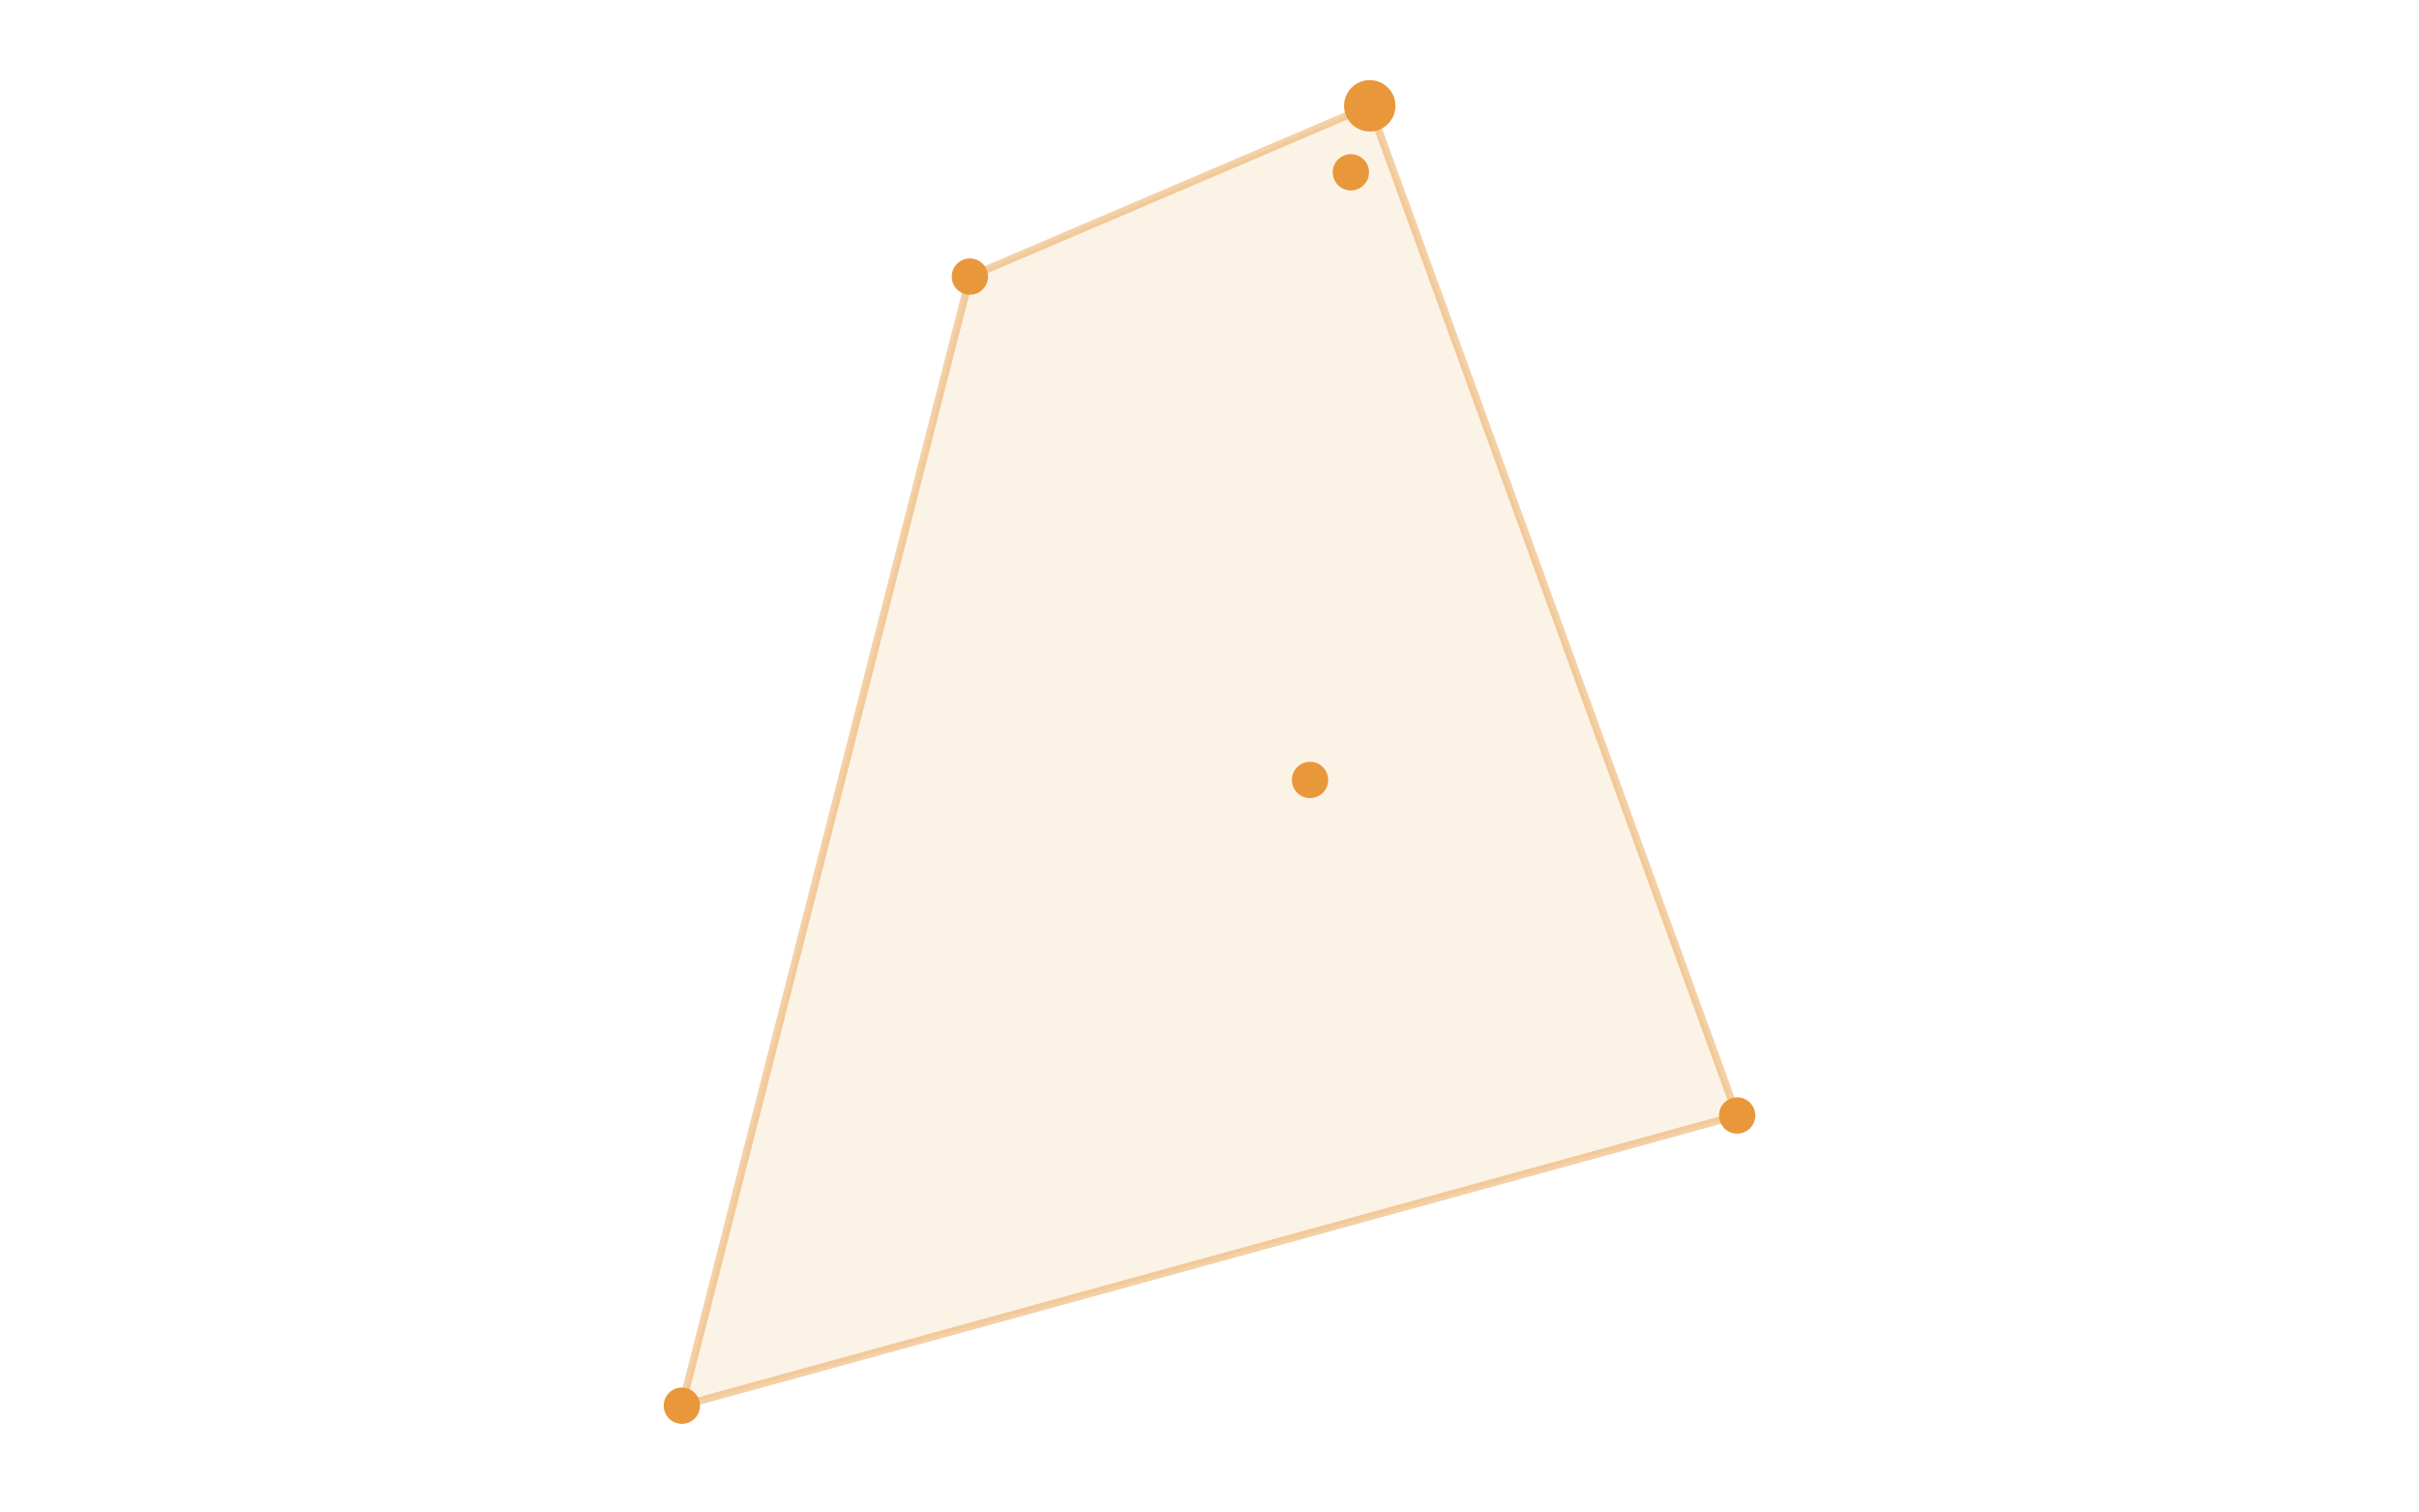
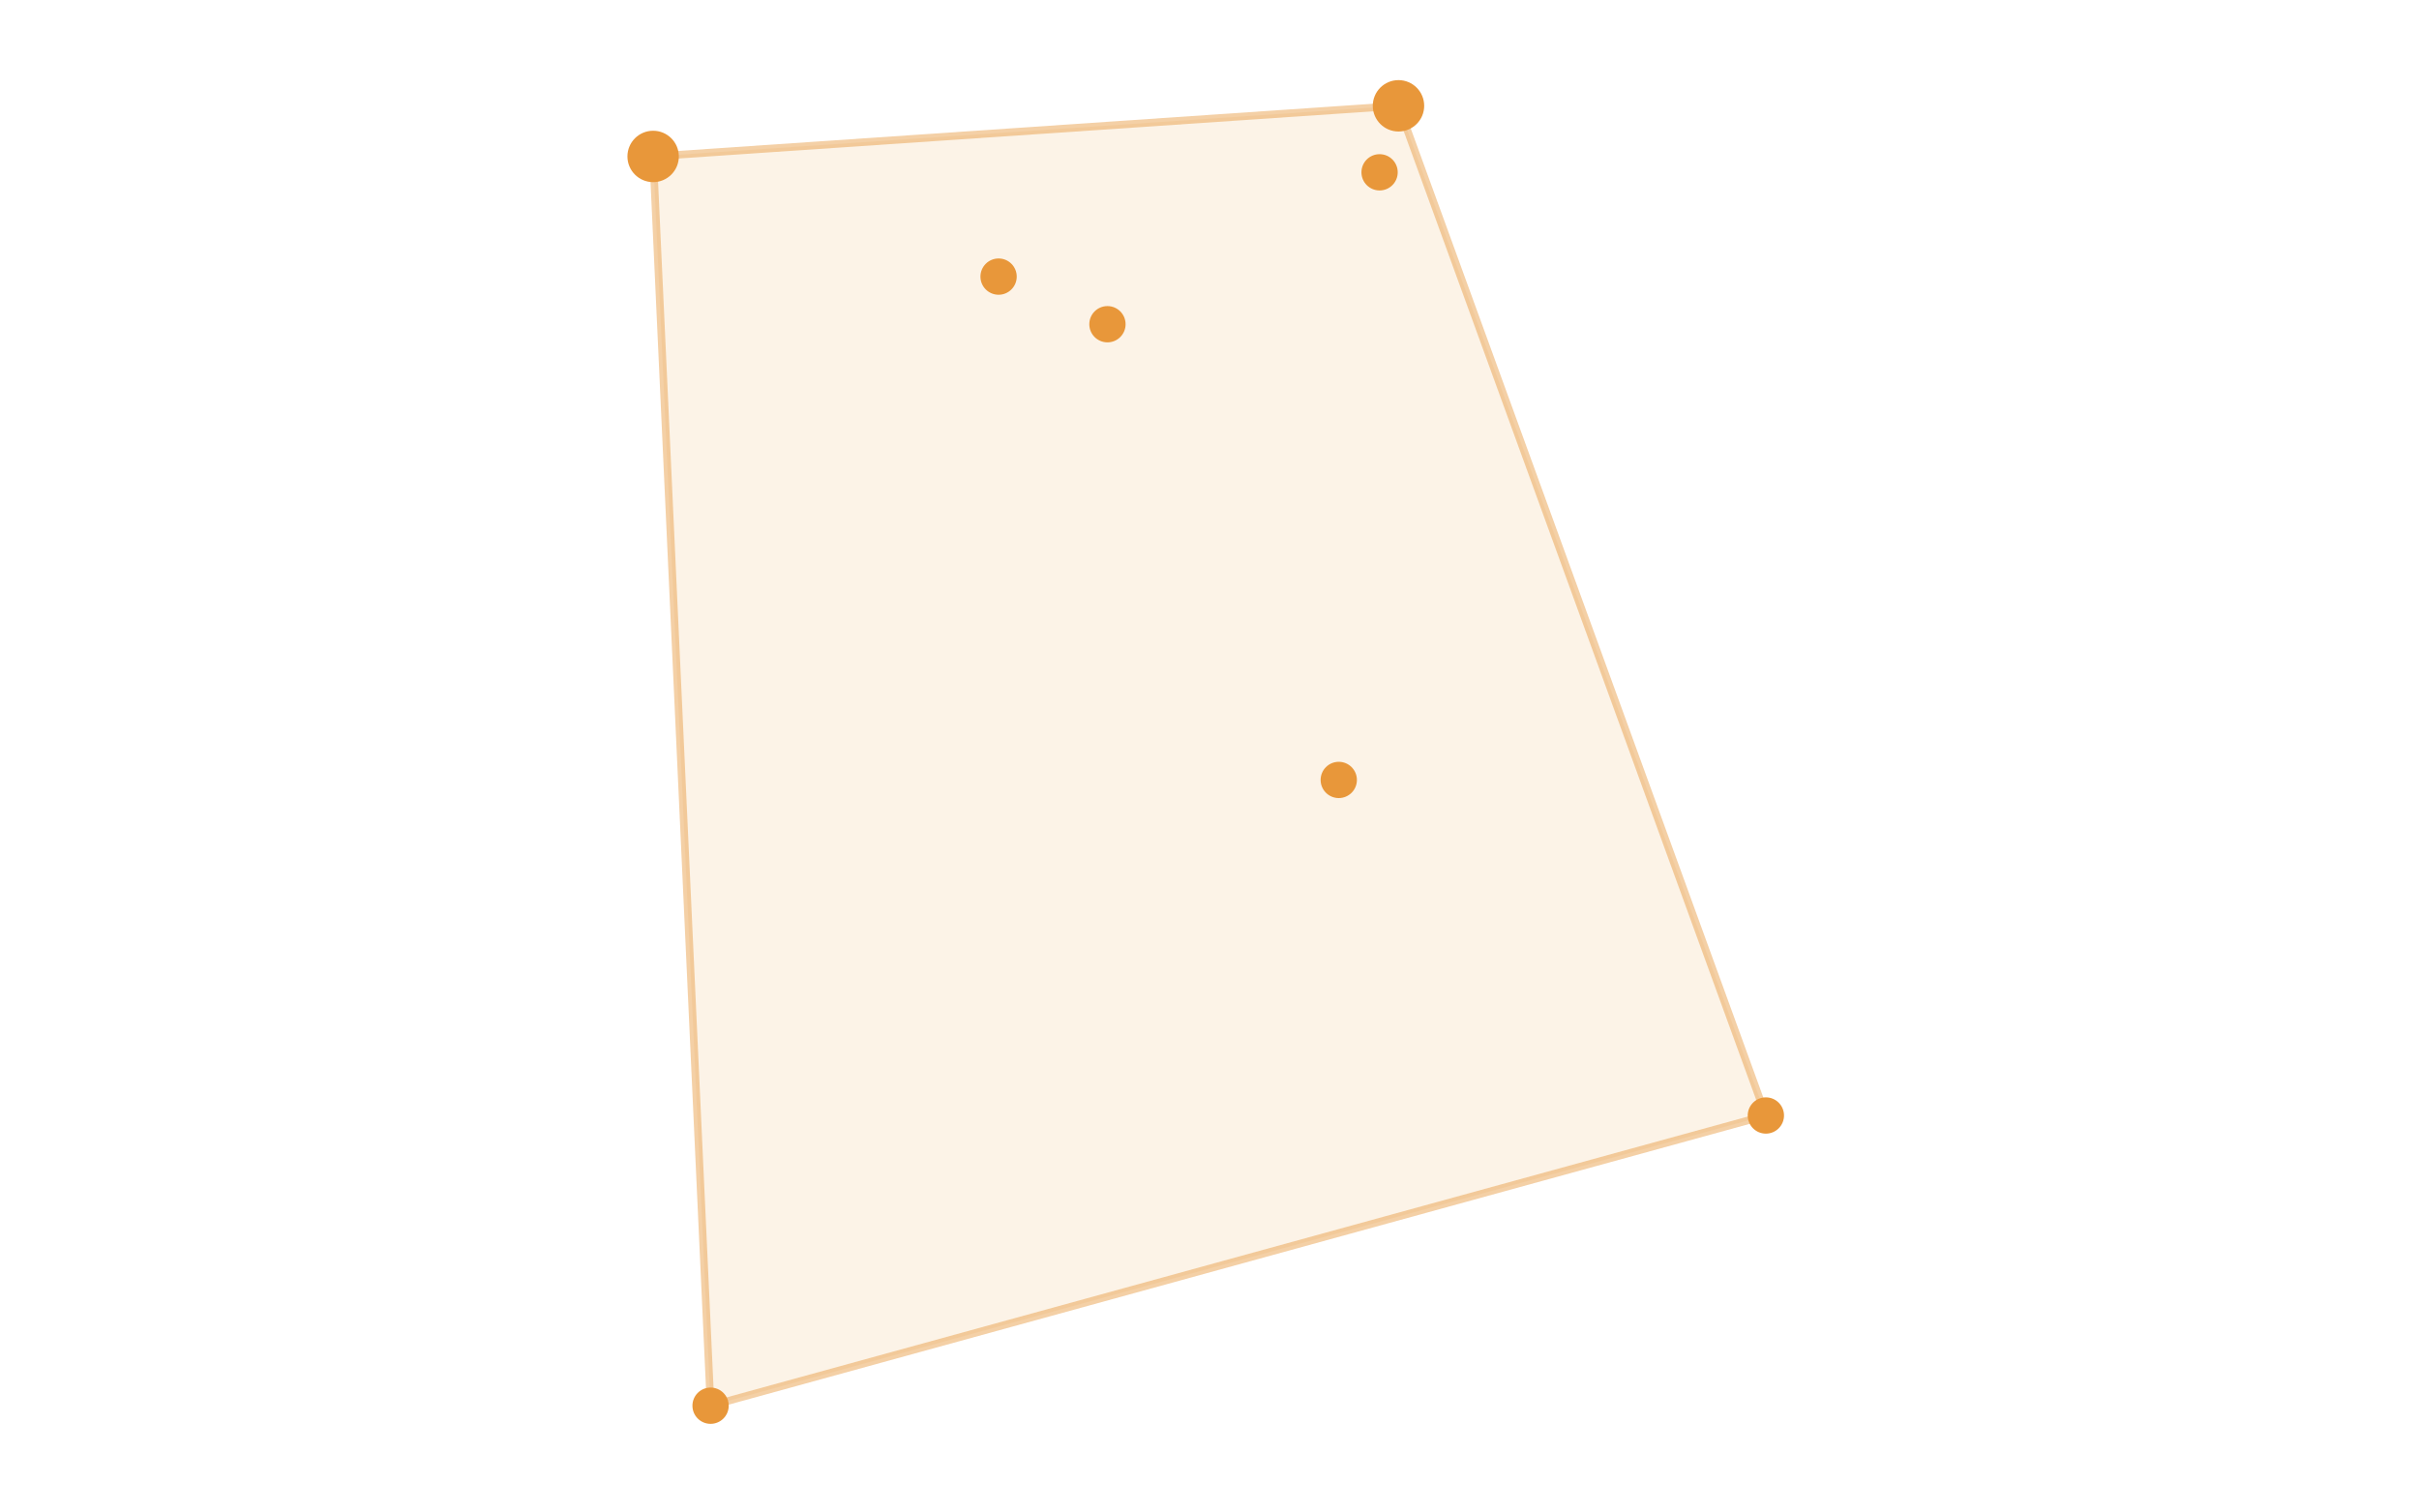
<svg xmlns="http://www.w3.org/2000/svg" viewBox="0 0 320 200" width="320" height="200" role="img" aria-labelledby="t d">
-   <path d="M90.2 186L128.3 36.6L181.2 14L229.8 147.6Z" fill="#E8973A" fill-opacity=".12" stroke="#E8973A" stroke-opacity=".45" stroke-width="1" stroke-linejoin="round" />
-   <circle cx="128.3" cy="36.6" r="2.4" fill="#E8973A" />
-   <circle cx="181.2" cy="14" r="3.4" fill="#E8973A" />
-   <circle cx="178.7" cy="22.8" r="2.4" fill="#E8973A" />
-   <circle cx="90.2" cy="186" r="2.4" fill="#E8973A" />
-   <circle cx="229.8" cy="147.6" r="2.4" fill="#E8973A" />
-   <circle cx="173.3" cy="103.2" r="2.4" fill="#E8973A" />
+   <path d="M86.4 20.7L185 14L233.6 147.6L94 186Z" fill="#E8973A" fill-opacity=".12" stroke="#E8973A" stroke-opacity=".45" stroke-width="1" stroke-linejoin="round" />
+   <circle cx="132.1" cy="36.6" r="2.4" fill="#E8973A" />
+   <circle cx="185" cy="14" r="3.4" fill="#E8973A" />
+   <circle cx="182.5" cy="22.8" r="2.4" fill="#E8973A" />
+   <circle cx="94" cy="186" r="2.4" fill="#E8973A" />
+   <circle cx="233.6" cy="147.6" r="2.4" fill="#E8973A" />
+   <circle cx="177.1" cy="103.2" r="2.4" fill="#E8973A" />
+   <circle cx="86.4" cy="20.7" r="3.4" fill="#E8973A" />
+   <circle cx="146.5" cy="42.9" r="2.4" fill="#E8973A" />
</svg>
